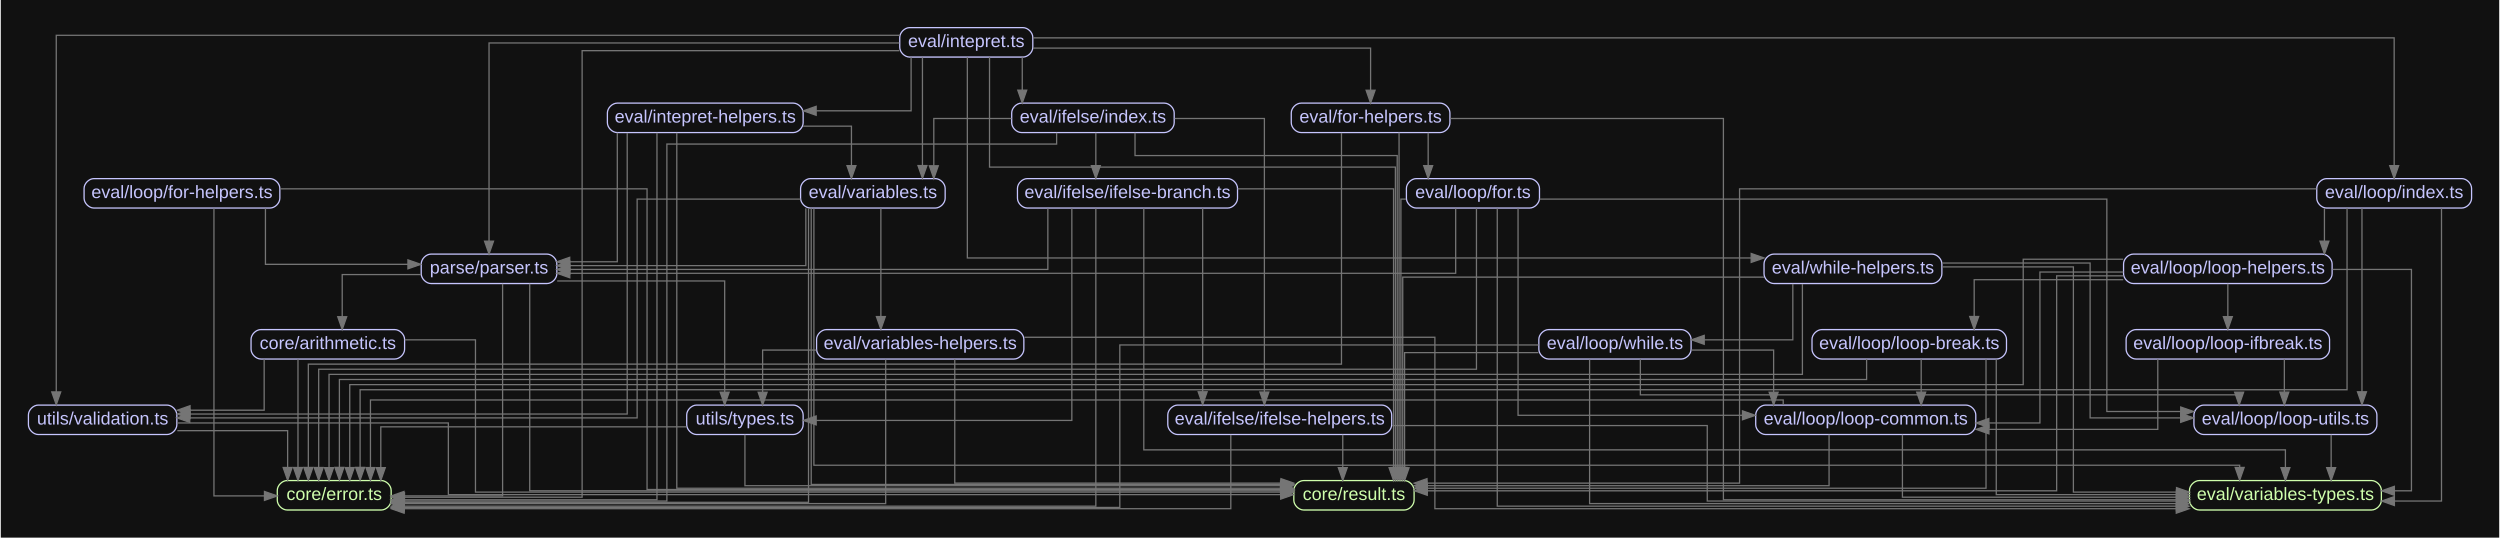
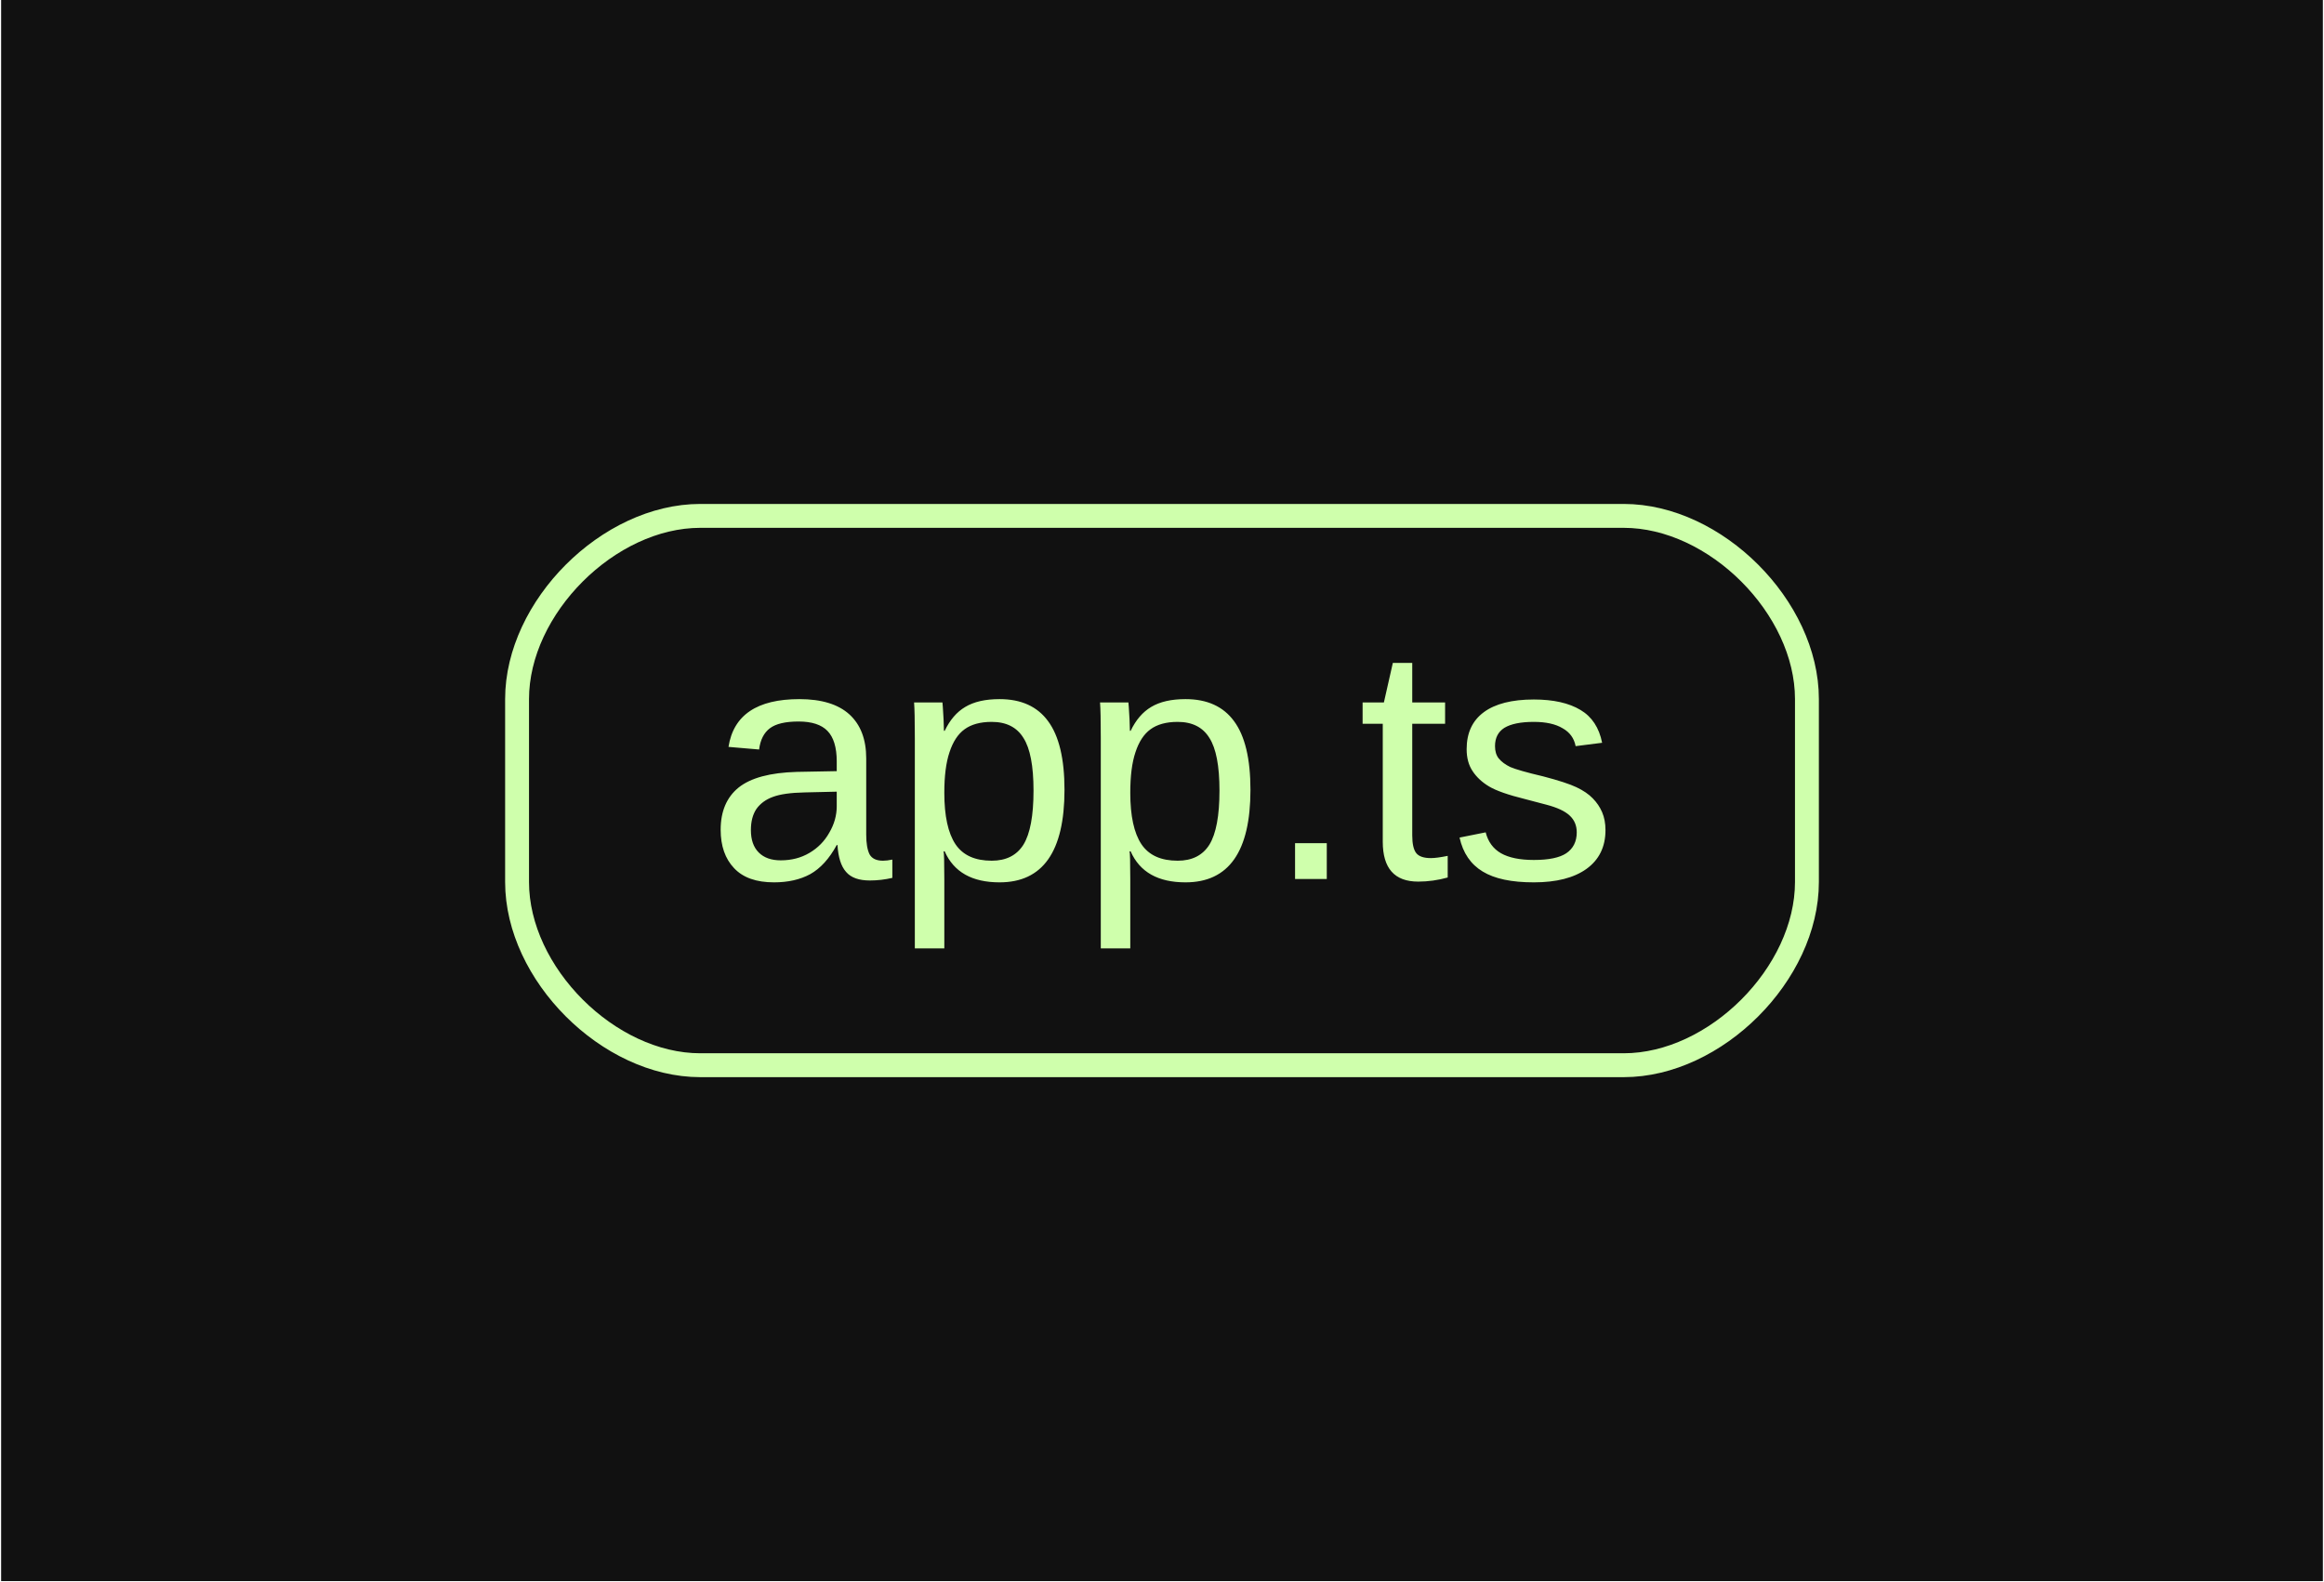
- <svg xmlns="http://www.w3.org/2000/svg" width="1953pt" height="420pt" viewBox="0.00 0.00 1952.70 420.20">
-   <g id="graph0" class="graph" transform="scale(1 1) rotate(0) translate(21.6 398.6)">
-     <polygon fill="#111111" stroke="transparent" points="-21.6,21.6 -21.6,-398.6 1931.1,-398.6 1931.1,21.6 -21.6,21.6" />
+ <svg xmlns="http://www.w3.org/2000/svg" width="97pt" height="66pt" viewBox="0.00 0.00 97.20 66.20">
+   <g id="graph0" class="graph" transform="scale(1 1) rotate(0) translate(21.6 44.6)">
+     <polygon fill="#111111" stroke="transparent" points="-21.6,21.6 -21.6,-44.6 75.6,-44.6 75.6,21.6 -21.6,21.6" />
    <g id="node1" class="node">
-       <path fill="none" stroke="#c6c5fe" d="M286.33,-141C286.33,-141 181.67,-141 181.67,-141 177.83,-141 174,-137.17 174,-133.33 174,-133.33 174,-125.67 174,-125.67 174,-121.83 177.83,-118 181.67,-118 181.67,-118 286.33,-118 286.33,-118 290.17,-118 294,-121.83 294,-125.67 294,-125.67 294,-133.33 294,-133.33 294,-137.17 290.17,-141 286.33,-141" />
-       <text text-anchor="middle" x="234" y="-125.8" font-family="Arial" font-size="14.00" fill="#c6c5fe">core/arithmetic.ts</text>
-     </g>
-     <g id="node2" class="node">
-       <path fill="none" stroke="#cfffac" d="M275.83,-23C275.83,-23 202.17,-23 202.17,-23 198.33,-23 194.5,-19.17 194.5,-15.33 194.5,-15.33 194.5,-7.67 194.5,-7.67 194.5,-3.83 198.33,0 202.17,0 202.17,0 275.83,0 275.83,0 279.67,0 283.5,-3.83 283.5,-7.67 283.5,-7.67 283.5,-15.33 283.5,-15.33 283.5,-19.17 279.67,-23 275.83,-23" />
-       <text text-anchor="middle" x="239" y="-7.8" font-family="Arial" font-size="14.00" fill="#cfffac">core/error.ts</text>
-     </g>
-     <g id="edge1" class="edge">
-       <path fill="none" stroke="#757575" d="M210.68,-117.75C210.68,-117.75 210.68,-33.2 210.68,-33.2" />
-       <polygon fill="#757575" stroke="#757575" points="214.18,-33.2 210.68,-23.2 207.18,-33.2 214.18,-33.2" />
-     </g>
-     <g id="node3" class="node">
-       <path fill="none" stroke="#cfffac" d="M1075.33,-23C1075.33,-23 996.67,-23 996.67,-23 992.83,-23 989,-19.17 989,-15.33 989,-15.33 989,-7.67 989,-7.67 989,-3.83 992.83,0 996.67,0 996.67,0 1075.33,0 1075.33,0 1079.17,0 1083,-3.83 1083,-7.67 1083,-7.67 1083,-15.33 1083,-15.33 1083,-19.17 1079.17,-23 1075.33,-23" />
-       <text text-anchor="middle" x="1036" y="-7.8" font-family="Arial" font-size="14.00" fill="#cfffac">core/result.ts</text>
-     </g>
-     <g id="edge2" class="edge">
-       <path fill="none" stroke="#757575" d="M294.07,-133C322.11,-133 349.4,-133 349.4,-133 349.4,-133 349.4,-14 349.4,-14 349.4,-14 978.81,-14 978.81,-14" />
-       <polygon fill="#757575" stroke="#757575" points="978.81,-17.5 988.81,-14 978.81,-10.5 978.81,-17.5" />
-     </g>
-     <g id="node4" class="node">
-       <path fill="none" stroke="#c6c5fe" d="M108.33,-82C108.33,-82 7.67,-82 7.67,-82 3.83,-82 0,-78.17 0,-74.33 0,-74.33 0,-66.67 0,-66.67 0,-62.83 3.83,-59 7.67,-59 7.67,-59 108.33,-59 108.33,-59 112.17,-59 116,-62.83 116,-66.67 116,-66.67 116,-74.33 116,-74.33 116,-78.17 112.17,-82 108.33,-82" />
-       <text text-anchor="middle" x="58" y="-66.8" font-family="Arial" font-size="14.00" fill="#c6c5fe">utils/validation.ts</text>
-     </g>
-     <g id="edge3" class="edge">
-       <path fill="none" stroke="#757575" d="M184.25,-117.81C184.25,-102.62 184.25,-78 184.25,-78 184.25,-78 126.32,-78 126.32,-78" />
-       <polygon fill="#757575" stroke="#757575" points="126.32,-74.5 116.32,-78 126.32,-81.5 126.32,-74.5" />
-     </g>
-     <g id="edge93" class="edge">
-       <path fill="none" stroke="#757575" d="M116.39,-62C156.52,-62 202.59,-62 202.59,-62 202.59,-62 202.59,-33.21 202.59,-33.21" />
-       <polygon fill="#757575" stroke="#757575" points="206.09,-33.21 202.59,-23.21 199.09,-33.21 206.09,-33.21" />
-     </g>
-     <g id="edge94" class="edge">
-       <path fill="none" stroke="#757575" d="M116.3,-68C195.73,-68 328.2,-68 328.2,-68 328.2,-68 328.2,-12 328.2,-12 328.2,-12 978.74,-12 978.74,-12" />
-       <polygon fill="#757575" stroke="#757575" points="978.74,-15.5 988.74,-12 978.74,-8.5 978.74,-15.5" />
-     </g>
-     <g id="node5" class="node">
-       <path fill="none" stroke="#c6c5fe" d="M1103.33,-318C1103.33,-318 994.67,-318 994.67,-318 990.83,-318 987,-314.17 987,-310.33 987,-310.33 987,-302.67 987,-302.67 987,-298.83 990.83,-295 994.67,-295 994.67,-295 1103.33,-295 1103.33,-295 1107.17,-295 1111,-298.83 1111,-302.67 1111,-302.67 1111,-310.33 1111,-310.33 1111,-314.17 1107.17,-318 1103.33,-318" />
-       <text text-anchor="middle" x="1049" y="-302.8" font-family="Arial" font-size="14.00" fill="#c6c5fe">eval/for-helpers.ts</text>
-     </g>
-     <g id="edge4" class="edge">
-       <path fill="none" stroke="#757575" d="M1026.25,-294.75C1026.25,-252.95 1026.25,-114 1026.25,-114 1026.25,-114 218.77,-114 218.77,-114 218.77,-114 218.77,-33.26 218.77,-33.26" />
-       <polygon fill="#757575" stroke="#757575" points="222.27,-33.26 218.77,-23.26 215.27,-33.26 222.27,-33.26" />
-     </g>
-     <g id="edge5" class="edge">
-       <path fill="none" stroke="#757575" d="M1071.25,-294.94C1071.25,-294.94 1071.25,-33.3 1071.25,-33.3" />
-       <polygon fill="#757575" stroke="#757575" points="1074.75,-33.3 1071.25,-23.3 1067.75,-33.31 1074.75,-33.3" />
-     </g>
-     <g id="node6" class="node">
-       <path fill="none" stroke="#c6c5fe" d="M1173.33,-259C1173.33,-259 1084.67,-259 1084.67,-259 1080.83,-259 1077,-255.17 1077,-251.33 1077,-251.33 1077,-243.67 1077,-243.67 1077,-239.83 1080.83,-236 1084.67,-236 1084.67,-236 1173.33,-236 1173.33,-236 1177.17,-236 1181,-239.83 1181,-243.67 1181,-243.67 1181,-251.33 1181,-251.33 1181,-255.17 1177.17,-259 1173.33,-259" />
-       <text text-anchor="middle" x="1129" y="-243.8" font-family="Arial" font-size="14.00" fill="#c6c5fe">eval/loop/for.ts</text>
-     </g>
-     <g id="edge6" class="edge">
-       <path fill="none" stroke="#757575" d="M1094,-294.84C1094,-294.84 1094,-269.13 1094,-269.13" />
-       <polygon fill="#757575" stroke="#757575" points="1097.5,-269.13 1094,-259.13 1090.5,-269.13 1097.5,-269.13" />
-     </g>
-     <g id="node7" class="node">
-       <path fill="none" stroke="#cfffac" d="M1831.33,-23C1831.33,-23 1696.67,-23 1696.67,-23 1692.83,-23 1689,-19.17 1689,-15.33 1689,-15.33 1689,-7.67 1689,-7.67 1689,-3.83 1692.83,0 1696.67,0 1696.67,0 1831.33,0 1831.33,0 1835.17,0 1839,-3.83 1839,-7.67 1839,-7.67 1839,-15.33 1839,-15.33 1839,-19.17 1835.17,-23 1831.33,-23" />
-       <text text-anchor="middle" x="1764" y="-7.8" font-family="Arial" font-size="14.00" fill="#cfffac">eval/variables-types.ts</text>
-     </g>
-     <g id="edge7" class="edge">
-       <path fill="none" stroke="#757575" d="M1111.23,-306C1192.56,-306 1324.75,-306 1324.75,-306 1324.75,-306 1324.75,-8 1324.75,-8 1324.75,-8 1678.99,-8 1678.99,-8" />
-       <polygon fill="#757575" stroke="#757575" points="1678.99,-11.5 1688.99,-8 1678.99,-4.5 1678.99,-11.5" />
-     </g>
-     <g id="edge40" class="edge">
-       <path fill="none" stroke="#757575" d="M1131.75,-235.78C1131.75,-202.53 1131.75,-110 1131.75,-110 1131.75,-110 226.86,-110 226.86,-110 226.86,-110 226.86,-33.19 226.86,-33.19" />
-       <polygon fill="#757575" stroke="#757575" points="230.36,-33.19 226.86,-23.19 223.36,-33.19 230.36,-33.19" />
-     </g>
-     <g id="edge41" class="edge">
-       <path fill="none" stroke="#757575" d="M1076.74,-243C1074.2,-243 1072.69,-243 1072.69,-243 1072.69,-243 1072.69,-33.3 1072.69,-33.3" />
-       <polygon fill="#757575" stroke="#757575" points="1076.19,-33.3 1072.69,-23.3 1069.19,-33.3 1076.19,-33.3" />
-     </g>
-     <g id="edge44" class="edge">
-       <path fill="none" stroke="#757575" d="M1148,-235.71C1148,-186.87 1148,-3 1148,-3 1148,-3 1678.77,-3 1678.77,-3" />
-       <polygon fill="#757575" stroke="#757575" points="1678.77,-6.5 1688.77,-3 1678.77,0.5 1678.77,-6.5" />
-     </g>
-     <g id="node10" class="node">
-       <path fill="none" stroke="#c6c5fe" d="M405.33,-200C405.33,-200 314.67,-200 314.67,-200 310.83,-200 307,-196.17 307,-192.33 307,-192.33 307,-184.67 307,-184.67 307,-180.83 310.83,-177 314.67,-177 314.67,-177 405.33,-177 405.33,-177 409.17,-177 413,-180.83 413,-184.67 413,-184.67 413,-192.33 413,-192.33 413,-196.17 409.17,-200 405.33,-200" />
-       <text text-anchor="middle" x="360" y="-184.8" font-family="Arial" font-size="14.00" fill="#c6c5fe">parse/parser.ts</text>
-     </g>
-     <g id="edge45" class="edge">
-       <path fill="none" stroke="#757575" d="M1115.5,-235.74C1115.5,-217.64 1115.5,-185 1115.5,-185 1115.5,-185 423.13,-185 423.13,-185" />
-       <polygon fill="#757575" stroke="#757575" points="423.13,-181.5 413.13,-185 423.13,-188.5 423.13,-181.5" />
-     </g>
-     <g id="node19" class="node">
-       <path fill="none" stroke="#c6c5fe" d="M1514.33,-82C1514.33,-82 1357.67,-82 1357.67,-82 1353.83,-82 1350,-78.17 1350,-74.33 1350,-74.33 1350,-66.67 1350,-66.67 1350,-62.83 1353.83,-59 1357.67,-59 1357.67,-59 1514.33,-59 1514.33,-59 1518.17,-59 1522,-62.83 1522,-66.67 1522,-66.67 1522,-74.33 1522,-74.33 1522,-78.17 1518.17,-82 1514.33,-82" />
-       <text text-anchor="middle" x="1436" y="-66.8" font-family="Arial" font-size="14.00" fill="#c6c5fe">eval/loop/loop-common.ts</text>
-     </g>
-     <g id="edge42" class="edge">
-       <path fill="none" stroke="#757575" d="M1164.25,-235.85C1164.25,-196.95 1164.25,-74 1164.25,-74 1164.25,-74 1339.64,-74 1339.64,-74" />
-       <polygon fill="#757575" stroke="#757575" points="1339.64,-77.5 1349.64,-74 1339.64,-70.5 1339.64,-77.5" />
-     </g>
-     <g id="node20" class="node">
-       <path fill="none" stroke="#c6c5fe" d="M1827.83,-82C1827.83,-82 1700.17,-82 1700.17,-82 1696.33,-82 1692.5,-78.17 1692.5,-74.33 1692.5,-74.33 1692.5,-66.67 1692.5,-66.67 1692.5,-62.83 1696.33,-59 1700.17,-59 1700.17,-59 1827.83,-59 1827.83,-59 1831.67,-59 1835.5,-62.83 1835.5,-66.67 1835.5,-66.67 1835.5,-74.33 1835.5,-74.33 1835.5,-78.17 1831.67,-82 1827.83,-82" />
-       <text text-anchor="middle" x="1764" y="-66.8" font-family="Arial" font-size="14.00" fill="#c6c5fe">eval/loop/loop-utils.ts</text>
-     </g>
-     <g id="edge43" class="edge">
-       <path fill="none" stroke="#757575" d="M1181.08,-243C1308.28,-243 1624.43,-243 1624.43,-243 1624.43,-243 1624.43,-77 1624.43,-77 1624.43,-77 1682.17,-77 1682.17,-77" />
-       <polygon fill="#757575" stroke="#757575" points="1682.17,-80.5 1692.17,-77 1682.17,-73.5 1682.17,-80.5" />
-     </g>
-     <g id="node8" class="node">
-       <path fill="none" stroke="#c6c5fe" d="M937.33,-259C937.33,-259 780.67,-259 780.67,-259 776.83,-259 773,-255.17 773,-251.33 773,-251.33 773,-243.67 773,-243.67 773,-239.83 776.83,-236 780.67,-236 780.67,-236 937.33,-236 937.33,-236 941.17,-236 945,-239.83 945,-243.67 945,-243.67 945,-251.33 945,-251.33 945,-255.17 941.17,-259 937.33,-259" />
-       <text text-anchor="middle" x="859" y="-243.8" font-family="Arial" font-size="14.00" fill="#c6c5fe">eval/ifelse/ifelse-branch.ts</text>
-     </g>
-     <g id="edge8" class="edge">
-       <path fill="none" stroke="#757575" d="M834.25,-235.71C834.25,-186.87 834.25,-3 834.25,-3 834.25,-3 293.74,-3 293.74,-3" />
-       <polygon fill="#757575" stroke="#757575" points="293.74,0.5 283.74,-3 293.74,-6.5 293.74,0.5" />
-     </g>
-     <g id="edge9" class="edge">
-       <path fill="none" stroke="#757575" d="M945.08,-251C1002.28,-251 1066.94,-251 1066.94,-251 1066.94,-251 1066.94,-33.05 1066.94,-33.05" />
-       <polygon fill="#757575" stroke="#757575" points="1070.44,-33.05 1066.94,-23.05 1063.44,-33.05 1070.44,-33.05" />
-     </g>
-     <g id="edge11" class="edge">
-       <path fill="none" stroke="#757575" d="M871.75,-235.85C871.75,-193.06 871.75,-47 871.75,-47 871.75,-47 1764,-47 1764,-47 1764,-47 1764,-33.12 1764,-33.12" />
-       <polygon fill="#757575" stroke="#757575" points="1767.5,-33.12 1764,-23.12 1760.5,-33.12 1767.5,-33.12" />
-     </g>
-     <g id="node9" class="node">
-       <path fill="none" stroke="#c6c5fe" d="M1057.83,-82C1057.83,-82 898.17,-82 898.17,-82 894.33,-82 890.5,-78.17 890.5,-74.33 890.5,-74.33 890.5,-66.67 890.5,-66.67 890.5,-62.83 894.33,-59 898.17,-59 898.17,-59 1057.83,-59 1057.83,-59 1061.67,-59 1065.5,-62.83 1065.5,-66.67 1065.5,-66.67 1065.5,-74.33 1065.5,-74.33 1065.5,-78.17 1061.67,-82 1057.83,-82" />
-       <text text-anchor="middle" x="978" y="-66.8" font-family="Arial" font-size="14.00" fill="#c6c5fe">eval/ifelse/ifelse-helpers.ts</text>
-     </g>
-     <g id="edge10" class="edge">
-       <path fill="none" stroke="#757575" d="M917.75,-235.89C917.75,-235.89 917.75,-92.39 917.75,-92.39" />
-       <polygon fill="#757575" stroke="#757575" points="921.25,-92.39 917.75,-82.39 914.25,-92.39 921.25,-92.39" />
-     </g>
-     <g id="edge12" class="edge">
-       <path fill="none" stroke="#757575" d="M796.75,-235.74C796.75,-218.4 796.75,-188 796.75,-188 796.75,-188 423.12,-188 423.12,-188" />
-       <polygon fill="#757575" stroke="#757575" points="423.12,-184.5 413.12,-188 423.12,-191.5 423.12,-184.5" />
-     </g>
-     <g id="node11" class="node">
-       <path fill="none" stroke="#c6c5fe" d="M597.83,-82C597.83,-82 522.17,-82 522.17,-82 518.33,-82 514.5,-78.17 514.5,-74.33 514.5,-74.33 514.5,-66.67 514.5,-66.67 514.5,-62.83 518.33,-59 522.17,-59 522.17,-59 597.83,-59 597.83,-59 601.67,-59 605.5,-62.83 605.5,-66.67 605.5,-66.67 605.5,-74.33 605.5,-74.33 605.5,-78.17 601.67,-82 597.83,-82" />
-       <text text-anchor="middle" x="560" y="-66.8" font-family="Arial" font-size="14.00" fill="#c6c5fe">utils/types.ts</text>
-     </g>
-     <g id="edge13" class="edge">
-       <path fill="none" stroke="#757575" d="M815.5,-235.85C815.5,-196.36 815.5,-70 815.5,-70 815.5,-70 615.68,-70 615.68,-70" />
-       <polygon fill="#757575" stroke="#757575" points="615.68,-66.5 605.68,-70 615.68,-73.5 615.68,-66.5" />
-     </g>
-     <g id="edge14" class="edge">
-       <path fill="none" stroke="#757575" d="M939.75,-58.71C939.75,-38.88 939.75,-1 939.75,-1 939.75,-1 293.63,-1 293.63,-1" />
-       <polygon fill="#757575" stroke="#757575" points="293.63,2.5 283.63,-1 293.63,-4.5 293.63,2.5" />
-     </g>
-     <g id="edge15" class="edge">
-       <path fill="none" stroke="#757575" d="M1027.25,-58.84C1027.25,-58.84 1027.25,-33.13 1027.25,-33.13" />
-       <polygon fill="#757575" stroke="#757575" points="1030.75,-33.13 1027.25,-23.13 1023.75,-33.13 1030.75,-33.13" />
-     </g>
-     <g id="edge16" class="edge">
-       <path fill="none" stroke="#757575" d="M1065.79,-66C1164.78,-66 1312.12,-66 1312.12,-66 1312.12,-66 1312.12,-7 1312.12,-7 1312.12,-7 1678.87,-7 1678.87,-7" />
-       <polygon fill="#757575" stroke="#757575" points="1678.87,-10.5 1688.87,-7 1678.87,-3.5 1678.87,-10.5" />
-     </g>
-     <g id="edge87" class="edge">
-       <path fill="none" stroke="#757575" d="M306.99,-184C276.93,-184 245.25,-184 245.25,-184 245.25,-184 245.25,-151.06 245.25,-151.06" />
-       <polygon fill="#757575" stroke="#757575" points="248.75,-151.06 245.25,-141.06 241.75,-151.06 248.75,-151.06" />
-     </g>
-     <g id="edge88" class="edge">
-       <path fill="none" stroke="#757575" d="M370.6,-176.85C370.6,-137.36 370.6,-11 370.6,-11 370.6,-11 293.55,-11 293.55,-11" />
-       <polygon fill="#757575" stroke="#757575" points="293.55,-7.5 283.55,-11 293.55,-14.5 293.55,-7.5" />
-     </g>
-     <g id="edge89" class="edge">
-       <path fill="none" stroke="#757575" d="M391.8,-176.85C391.8,-137.95 391.8,-15 391.8,-15 391.8,-15 978.89,-15 978.89,-15" />
-       <polygon fill="#757575" stroke="#757575" points="978.89,-18.5 988.89,-15 978.89,-11.5 978.89,-18.5" />
-     </g>
-     <g id="edge90" class="edge">
-       <path fill="none" stroke="#757575" d="M413.27,-179C467.66,-179 544.17,-179 544.17,-179 544.17,-179 544.17,-92.11 544.17,-92.11" />
-       <polygon fill="#757575" stroke="#757575" points="547.67,-92.11 544.17,-82.11 540.67,-92.11 547.67,-92.11" />
-     </g>
-     <g id="edge91" class="edge">
-       <path fill="none" stroke="#757575" d="M514.28,-65C433.83,-65 275.41,-65 275.41,-65 275.41,-65 275.41,-33.11 275.41,-33.11" />
-       <polygon fill="#757575" stroke="#757575" points="278.91,-33.11 275.41,-23.11 271.91,-33.11 278.91,-33.11" />
-     </g>
-     <g id="edge92" class="edge">
-       <path fill="none" stroke="#757575" d="M560,-58.81C560,-43.62 560,-19 560,-19 560,-19 978.62,-19 978.62,-19" />
-       <polygon fill="#757575" stroke="#757575" points="978.62,-22.5 988.62,-19 978.62,-15.5 978.62,-22.5" />
-     </g>
-     <g id="node12" class="node">
-       <path fill="none" stroke="#c6c5fe" d="M887.83,-318C887.83,-318 776.17,-318 776.17,-318 772.33,-318 768.5,-314.17 768.5,-310.33 768.5,-310.33 768.5,-302.67 768.5,-302.67 768.5,-298.83 772.33,-295 776.17,-295 776.17,-295 887.83,-295 887.83,-295 891.67,-295 895.5,-298.83 895.5,-302.67 895.5,-302.67 895.5,-310.33 895.5,-310.33 895.5,-314.17 891.67,-318 887.83,-318" />
-       <text text-anchor="middle" x="832" y="-302.8" font-family="Arial" font-size="14.00" fill="#c6c5fe">eval/ifelse/index.ts</text>
-     </g>
-     <g id="edge17" class="edge">
-       <path fill="none" stroke="#757575" d="M803.62,-294.81C803.62,-290.21 803.62,-286 803.62,-286 803.62,-286 499,-286 499,-286 499,-286 499,-7 499,-7 499,-7 293.7,-7 293.7,-7" />
-       <polygon fill="#757575" stroke="#757575" points="293.7,-3.5 283.7,-7 293.7,-10.5 293.7,-3.5" />
-     </g>
-     <g id="edge18" class="edge">
-       <path fill="none" stroke="#757575" d="M864.88,-294.84C864.88,-286.6 864.88,-277 864.88,-277 864.88,-277 1069.81,-277 1069.81,-277 1069.81,-277 1069.81,-33.25 1069.81,-33.25" />
-       <polygon fill="#757575" stroke="#757575" points="1073.31,-33.25 1069.81,-23.25 1066.31,-33.25 1073.31,-33.25" />
-     </g>
-     <g id="edge19" class="edge">
-       <path fill="none" stroke="#757575" d="M834.25,-294.84C834.25,-294.84 834.25,-269.13 834.25,-269.13" />
-       <polygon fill="#757575" stroke="#757575" points="837.75,-269.13 834.25,-259.13 830.75,-269.13 837.75,-269.13" />
-     </g>
-     <g id="edge20" class="edge">
-       <path fill="none" stroke="#757575" d="M895.86,-306C930.37,-306 966,-306 966,-306 966,-306 966,-92.18 966,-92.18" />
-       <polygon fill="#757575" stroke="#757575" points="969.5,-92.18 966,-82.18 962.5,-92.18 969.5,-92.18" />
-     </g>
-     <g id="node13" class="node">
-       <path fill="none" stroke="#c6c5fe" d="M708.83,-259C708.83,-259 611.17,-259 611.17,-259 607.33,-259 603.5,-255.17 603.5,-251.33 603.5,-251.33 603.5,-243.67 603.5,-243.67 603.5,-239.83 607.33,-236 611.17,-236 611.17,-236 708.83,-236 708.83,-236 712.67,-236 716.5,-239.83 716.5,-243.67 716.5,-243.67 716.5,-251.33 716.5,-251.33 716.5,-255.17 712.67,-259 708.83,-259" />
-       <text text-anchor="middle" x="660" y="-243.8" font-family="Arial" font-size="14.00" fill="#c6c5fe">eval/variables.ts</text>
-     </g>
-     <g id="edge21" class="edge">
-       <path fill="none" stroke="#757575" d="M768.36,-306C737.75,-306 707.62,-306 707.62,-306 707.62,-306 707.62,-269.06 707.62,-269.06" />
-       <polygon fill="#757575" stroke="#757575" points="711.13,-269.06 707.62,-259.06 704.13,-269.06 711.13,-269.06" />
-     </g>
-     <g id="edge76" class="edge">
-       <path fill="none" stroke="#757575" d="M609.7,-235.85C609.7,-187.61 609.7,-6 609.7,-6 609.7,-6 293.72,-6 293.72,-6" />
-       <polygon fill="#757575" stroke="#757575" points="293.72,-2.5 283.72,-6 293.72,-9.5 293.72,-2.5" />
-     </g>
-     <g id="edge77" class="edge">
-       <path fill="none" stroke="#757575" d="M611.8,-235.91C611.8,-189.55 611.8,-20 611.8,-20 611.8,-20 978.98,-20 978.98,-20" />
-       <polygon fill="#757575" stroke="#757575" points="978.98,-23.5 988.98,-20 978.98,-16.5 978.98,-23.5" />
-     </g>
-     <g id="edge81" class="edge">
-       <path fill="none" stroke="#757575" d="M603.47,-243C549.31,-243 475.75,-243 475.75,-243 475.75,-243 475.75,-72 475.75,-72 475.75,-72 126.09,-72 126.09,-72" />
-       <polygon fill="#757575" stroke="#757575" points="126.09,-68.5 116.09,-72 126.09,-75.5 126.09,-68.5" />
-     </g>
-     <g id="edge79" class="edge">
-       <path fill="none" stroke="#757575" d="M613.9,-235.77C613.9,-191.22 613.9,-35 613.9,-35 613.9,-35 1728.25,-35 1728.25,-35 1728.25,-35 1728.25,-33.25 1728.25,-33.25" />
-       <polygon fill="#757575" stroke="#757575" points="1731.75,-33.25 1728.25,-23.25 1724.75,-33.25 1731.75,-33.25" />
-     </g>
-     <g id="edge80" class="edge">
-       <path fill="none" stroke="#757575" d="M607.6,-235.79C607.6,-219.24 607.6,-191 607.6,-191 607.6,-191 423.12,-191 423.12,-191" />
-       <polygon fill="#757575" stroke="#757575" points="423.12,-187.5 413.12,-191 423.12,-194.5 423.12,-187.5" />
-     </g>
-     <g id="node25" class="node">
-       <path fill="none" stroke="#c6c5fe" d="M770.33,-141C770.33,-141 623.67,-141 623.67,-141 619.83,-141 616,-137.17 616,-133.33 616,-133.33 616,-125.67 616,-125.67 616,-121.83 619.83,-118 623.67,-118 623.67,-118 770.33,-118 770.33,-118 774.17,-118 778,-121.83 778,-125.67 778,-125.67 778,-133.33 778,-133.33 778,-137.17 774.17,-141 770.33,-141" />
-       <text text-anchor="middle" x="697" y="-125.8" font-family="Arial" font-size="14.00" fill="#c6c5fe">eval/variables-helpers.ts</text>
-     </g>
-     <g id="edge78" class="edge">
-       <path fill="none" stroke="#757575" d="M666.25,-235.75C666.25,-235.75 666.25,-151.2 666.25,-151.2" />
-       <polygon fill="#757575" stroke="#757575" points="669.75,-151.2 666.25,-141.2 662.75,-151.2 669.75,-151.2" />
-     </g>
-     <g id="node14" class="node">
-       <path fill="none" stroke="#c6c5fe" d="M597.83,-318C597.83,-318 460.17,-318 460.17,-318 456.33,-318 452.5,-314.17 452.5,-310.33 452.5,-310.33 452.5,-302.67 452.5,-302.67 452.5,-298.83 456.33,-295 460.17,-295 460.17,-295 597.83,-295 597.83,-295 601.67,-295 605.5,-298.83 605.5,-302.67 605.5,-302.67 605.5,-310.33 605.5,-310.33 605.5,-314.17 601.67,-318 597.83,-318" />
-       <text text-anchor="middle" x="529" y="-302.8" font-family="Arial" font-size="14.00" fill="#c6c5fe">eval/intepret-helpers.ts</text>
-     </g>
-     <g id="edge22" class="edge">
-       <path fill="none" stroke="#757575" d="M491.25,-294.8C491.25,-239.61 491.25,-8 491.25,-8 491.25,-8 293.52,-8 293.52,-8" />
-       <polygon fill="#757575" stroke="#757575" points="293.52,-4.5 283.52,-8 293.52,-11.5 293.52,-4.5" />
-     </g>
-     <g id="edge23" class="edge">
-       <path fill="none" stroke="#757575" d="M506.75,-294.79C506.75,-240.63 506.75,-17 506.75,-17 506.75,-17 978.57,-17 978.57,-17" />
-       <polygon fill="#757575" stroke="#757575" points="978.57,-20.5 988.57,-17 978.57,-13.5 978.57,-20.5" />
-     </g>
-     <g id="edge26" class="edge">
-       <path fill="none" stroke="#757575" d="M468,-294.7C468,-247.53 468,-75 468,-75 468,-75 126.31,-75 126.31,-75" />
-       <polygon fill="#757575" stroke="#757575" points="126.31,-71.5 116.31,-75 126.31,-78.5 126.31,-71.5" />
-     </g>
-     <g id="edge25" class="edge">
-       <path fill="none" stroke="#757575" d="M460.25,-294.88C460.25,-266.14 460.25,-194 460.25,-194 460.25,-194 423.06,-194 423.06,-194" />
-       <polygon fill="#757575" stroke="#757575" points="423.06,-190.5 413.06,-194 423.06,-197.5 423.06,-190.5" />
-     </g>
-     <g id="edge24" class="edge">
-       <path fill="none" stroke="#757575" d="M605.52,-300C626.34,-300 643.25,-300 643.25,-300 643.25,-300 643.25,-269.15 643.25,-269.15" />
-       <polygon fill="#757575" stroke="#757575" points="646.75,-269.15 643.25,-259.15 639.75,-269.15 646.75,-269.15" />
-     </g>
-     <g id="node15" class="node">
-       <path fill="none" stroke="#c6c5fe" d="M777.33,-377C777.33,-377 688.67,-377 688.67,-377 684.83,-377 681,-373.17 681,-369.33 681,-369.33 681,-361.67 681,-361.67 681,-357.83 684.83,-354 688.67,-354 688.67,-354 777.33,-354 777.33,-354 781.17,-354 785,-357.83 785,-361.67 785,-361.67 785,-369.33 785,-369.33 785,-373.17 781.17,-377 777.33,-377" />
-       <text text-anchor="middle" x="733" y="-361.8" font-family="Arial" font-size="14.00" fill="#c6c5fe">eval/intepret.ts</text>
-     </g>
-     <g id="edge27" class="edge">
-       <path fill="none" stroke="#757575" d="M680.7,-359C594.68,-359 432.75,-359 432.75,-359 432.75,-359 432.75,-10 432.75,-10 432.75,-10 293.94,-10 293.94,-10" />
-       <polygon fill="#757575" stroke="#757575" points="293.94,-6.5 283.94,-10 293.94,-13.5 293.94,-6.5" />
-     </g>
-     <g id="edge28" class="edge">
-       <path fill="none" stroke="#757575" d="M751.17,-353.93C751.17,-328.11 751.17,-268 751.17,-268 751.17,-268 1068.38,-268 1068.38,-268 1068.38,-268 1068.38,-33.19 1068.38,-33.19" />
-       <polygon fill="#757575" stroke="#757575" points="1071.88,-33.19 1068.38,-23.19 1064.88,-33.19 1071.88,-33.19" />
-     </g>
-     <g id="edge36" class="edge">
-       <path fill="none" stroke="#757575" d="M680.99,-371C517.03,-371 21.75,-371 21.75,-371 21.75,-371 21.75,-92.28 21.75,-92.28" />
-       <polygon fill="#757575" stroke="#757575" points="25.25,-92.28 21.75,-82.28 18.25,-92.28 25.25,-92.28" />
-     </g>
-     <g id="edge29" class="edge">
-       <path fill="none" stroke="#757575" d="M785.18,-361C874.93,-361 1049,-361 1049,-361 1049,-361 1049,-328.06 1049,-328.06" />
-       <polygon fill="#757575" stroke="#757575" points="1052.5,-328.06 1049,-318.06 1045.5,-328.06 1052.5,-328.06" />
-     </g>
-     <g id="edge35" class="edge">
-       <path fill="none" stroke="#757575" d="M680.74,-365C578.09,-365 360,-365 360,-365 360,-365 360,-210.08 360,-210.08" />
-       <polygon fill="#757575" stroke="#757575" points="363.5,-210.08 360,-200.08 356.5,-210.08 363.5,-210.08" />
-     </g>
-     <g id="edge30" class="edge">
-       <path fill="none" stroke="#757575" d="M776.75,-353.84C776.75,-353.84 776.75,-328.13 776.75,-328.13" />
-       <polygon fill="#757575" stroke="#757575" points="780.25,-328.13 776.75,-318.13 773.25,-328.13 780.25,-328.13" />
-     </g>
-     <g id="edge33" class="edge">
-       <path fill="none" stroke="#757575" d="M698.75,-353.75C698.75,-353.75 698.75,-269.2 698.75,-269.2" />
-       <polygon fill="#757575" stroke="#757575" points="702.25,-269.2 698.75,-259.2 695.25,-269.2 702.25,-269.2" />
-     </g>
-     <g id="edge31" class="edge">
-       <path fill="none" stroke="#757575" d="M689.88,-353.89C689.88,-338.16 689.88,-312 689.88,-312 689.88,-312 615.67,-312 615.67,-312" />
-       <polygon fill="#757575" stroke="#757575" points="615.67,-308.5 605.67,-312 615.67,-315.5 615.67,-308.5" />
-     </g>
-     <g id="node16" class="node">
-       <path fill="none" stroke="#c6c5fe" d="M1901.83,-259C1901.83,-259 1796.17,-259 1796.17,-259 1792.33,-259 1788.5,-255.17 1788.5,-251.33 1788.5,-251.33 1788.5,-243.67 1788.5,-243.67 1788.5,-239.83 1792.33,-236 1796.17,-236 1796.17,-236 1901.83,-236 1901.83,-236 1905.67,-236 1909.5,-239.83 1909.5,-243.67 1909.5,-243.67 1909.5,-251.33 1909.5,-251.33 1909.5,-255.17 1905.67,-259 1901.83,-259" />
-       <text text-anchor="middle" x="1849" y="-243.8" font-family="Arial" font-size="14.00" fill="#c6c5fe">eval/loop/index.ts</text>
-     </g>
-     <g id="edge32" class="edge">
-       <path fill="none" stroke="#757575" d="M785.33,-369C1005.97,-369 1849,-369 1849,-369 1849,-369 1849,-269.15 1849,-269.15" />
-       <polygon fill="#757575" stroke="#757575" points="1852.5,-269.15 1849,-259.15 1845.5,-269.15 1852.5,-269.15" />
-     </g>
-     <g id="node17" class="node">
-       <path fill="none" stroke="#c6c5fe" d="M1487.83,-200C1487.83,-200 1364.17,-200 1364.17,-200 1360.33,-200 1356.5,-196.17 1356.5,-192.33 1356.5,-192.33 1356.5,-184.67 1356.5,-184.67 1356.5,-180.83 1360.33,-177 1364.17,-177 1364.17,-177 1487.83,-177 1487.83,-177 1491.67,-177 1495.5,-180.83 1495.5,-184.67 1495.5,-184.67 1495.5,-192.33 1495.5,-192.33 1495.5,-196.17 1491.67,-200 1487.83,-200" />
-       <text text-anchor="middle" x="1426" y="-184.8" font-family="Arial" font-size="14.00" fill="#c6c5fe">eval/while-helpers.ts</text>
-     </g>
-     <g id="edge34" class="edge">
-       <path fill="none" stroke="#757575" d="M733.83,-353.92C733.83,-315.85 733.83,-197 733.83,-197 733.83,-197 1346.46,-197 1346.46,-197" />
-       <polygon fill="#757575" stroke="#757575" points="1346.46,-200.5 1356.46,-197 1346.46,-193.5 1346.46,-200.5" />
-     </g>
-     <g id="edge46" class="edge">
-       <path fill="none" stroke="#757575" d="M1812.17,-235.96C1812.17,-200.26 1812.17,-94 1812.17,-94 1812.17,-94 259.23,-94 259.23,-94 259.23,-94 259.23,-33.32 259.23,-33.32" />
-       <polygon fill="#757575" stroke="#757575" points="262.73,-33.32 259.23,-23.32 255.73,-33.32 262.73,-33.32" />
-     </g>
-     <g id="edge47" class="edge">
-       <path fill="none" stroke="#757575" d="M1788.3,-251C1652.78,-251 1337.38,-251 1337.38,-251 1337.38,-251 1337.38,-21 1337.38,-21 1337.38,-21 1093.09,-21 1093.09,-21" />
-       <polygon fill="#757575" stroke="#757575" points="1093.09,-17.5 1083.09,-21 1093.09,-24.5 1093.09,-17.5" />
-     </g>
-     <g id="edge50" class="edge">
-       <path fill="none" stroke="#757575" d="M1886,-235.9C1886,-187.86 1886,-7 1886,-7 1886,-7 1849.18,-7 1849.18,-7" />
-       <polygon fill="#757575" stroke="#757575" points="1849.18,-3.5 1839.18,-7 1849.18,-10.5 1849.18,-3.5" />
-     </g>
-     <g id="edge49" class="edge">
-       <path fill="none" stroke="#757575" d="M1823.83,-235.89C1823.83,-235.89 1823.83,-92.39 1823.83,-92.39" />
-       <polygon fill="#757575" stroke="#757575" points="1827.33,-92.39 1823.83,-82.39 1820.33,-92.39 1827.33,-92.39" />
-     </g>
-     <g id="node21" class="node">
-       <path fill="none" stroke="#c6c5fe" d="M1792.83,-200C1792.83,-200 1645.17,-200 1645.17,-200 1641.33,-200 1637.5,-196.17 1637.5,-192.33 1637.5,-192.33 1637.5,-184.67 1637.5,-184.67 1637.5,-180.83 1641.33,-177 1645.17,-177 1645.17,-177 1792.83,-177 1792.83,-177 1796.67,-177 1800.5,-180.83 1800.5,-184.67 1800.5,-184.67 1800.5,-192.33 1800.5,-192.33 1800.5,-196.17 1796.67,-200 1792.83,-200" />
-       <text text-anchor="middle" x="1719" y="-184.8" font-family="Arial" font-size="14.00" fill="#c6c5fe">eval/loop/loop-helpers.ts</text>
-     </g>
-     <g id="edge48" class="edge">
-       <path fill="none" stroke="#757575" d="M1794.5,-235.84C1794.5,-235.84 1794.5,-210.13 1794.5,-210.13" />
-       <polygon fill="#757575" stroke="#757575" points="1798,-210.13 1794.5,-200.13 1791,-210.13 1798,-210.13" />
-     </g>
-     <g id="edge82" class="edge">
-       <path fill="none" stroke="#757575" d="M1386.5,-176.68C1386.5,-153.87 1386.5,-106 1386.5,-106 1386.5,-106 234.95,-106 234.95,-106 234.95,-106 234.95,-33.09 234.95,-33.09" />
-       <polygon fill="#757575" stroke="#757575" points="238.45,-33.09 234.95,-23.09 231.45,-33.09 238.45,-33.09" />
-     </g>
-     <g id="edge83" class="edge">
-       <path fill="none" stroke="#757575" d="M1356.48,-182C1253.93,-182 1074.12,-182 1074.12,-182 1074.12,-182 1074.12,-33.22 1074.12,-33.22" />
-       <polygon fill="#757575" stroke="#757575" points="1077.63,-33.22 1074.12,-23.22 1070.63,-33.22 1077.63,-33.22" />
-     </g>
-     <g id="edge86" class="edge">
-       <path fill="none" stroke="#757575" d="M1495.58,-190C1543.39,-190 1598.29,-190 1598.29,-190 1598.29,-190 1598.29,-14 1598.29,-14 1598.29,-14 1678.9,-14 1678.9,-14" />
-       <polygon fill="#757575" stroke="#757575" points="1678.9,-17.5 1688.9,-14 1678.9,-10.5 1678.9,-17.5" />
-     </g>
-     <g id="edge84" class="edge">
-       <path fill="none" stroke="#757575" d="M1495.55,-193C1548.14,-193 1611.36,-193 1611.36,-193 1611.36,-193 1611.36,-72 1611.36,-72 1611.36,-72 1682.15,-72 1682.15,-72" />
-       <polygon fill="#757575" stroke="#757575" points="1682.15,-75.5 1692.15,-72 1682.15,-68.5 1682.15,-75.5" />
-     </g>
-     <g id="node24" class="node">
-       <path fill="none" stroke="#c6c5fe" d="M1291.83,-141C1291.83,-141 1188.17,-141 1188.17,-141 1184.33,-141 1180.5,-137.17 1180.5,-133.33 1180.5,-133.33 1180.5,-125.67 1180.5,-125.67 1180.5,-121.83 1184.33,-118 1188.17,-118 1188.17,-118 1291.83,-118 1291.83,-118 1295.67,-118 1299.5,-121.83 1299.5,-125.67 1299.5,-125.67 1299.5,-133.33 1299.5,-133.33 1299.5,-137.17 1295.67,-141 1291.83,-141" />
-       <text text-anchor="middle" x="1240" y="-125.8" font-family="Arial" font-size="14.00" fill="#c6c5fe">eval/loop/while.ts</text>
-     </g>
-     <g id="edge85" class="edge">
-       <path fill="none" stroke="#757575" d="M1379,-176.73C1379,-160.44 1379,-133 1379,-133 1379,-133 1309.76,-133 1309.76,-133" />
-       <polygon fill="#757575" stroke="#757575" points="1309.76,-129.5 1299.76,-133 1309.76,-136.5 1309.76,-129.5" />
-     </g>
-     <g id="node18" class="node">
-       <path fill="none" stroke="#c6c5fe" d="M188.83,-259C188.83,-259 51.17,-259 51.17,-259 47.33,-259 43.5,-255.17 43.5,-251.33 43.5,-251.33 43.5,-243.67 43.5,-243.67 43.5,-239.83 47.33,-236 51.17,-236 51.17,-236 188.83,-236 188.83,-236 192.67,-236 196.5,-239.83 196.5,-243.67 196.5,-243.67 196.5,-251.33 196.5,-251.33 196.5,-255.17 192.67,-259 188.83,-259" />
-       <text text-anchor="middle" x="120" y="-243.8" font-family="Arial" font-size="14.00" fill="#c6c5fe">eval/loop/for-helpers.ts</text>
-     </g>
-     <g id="edge37" class="edge">
-       <path fill="none" stroke="#757575" d="M145,-235.77C145,-188.05 145,-11 145,-11 145,-11 184.48,-11 184.48,-11" />
-       <polygon fill="#757575" stroke="#757575" points="184.48,-14.5 194.48,-11 184.48,-7.5 184.48,-14.5" />
-     </g>
-     <g id="edge38" class="edge">
-       <path fill="none" stroke="#757575" d="M196.64,-251C303.29,-251 483.5,-251 483.5,-251 483.5,-251 483.5,-16 483.5,-16 483.5,-16 978.89,-16 978.89,-16" />
-       <polygon fill="#757575" stroke="#757575" points="978.89,-19.5 988.89,-16 978.89,-12.5 978.89,-19.5" />
-     </g>
-     <g id="edge39" class="edge">
-       <path fill="none" stroke="#757575" d="M185.25,-235.73C185.25,-219.44 185.25,-192 185.25,-192 185.25,-192 296.62,-192 296.62,-192" />
-       <polygon fill="#757575" stroke="#757575" points="296.62,-195.5 306.62,-192 296.62,-188.5 296.62,-195.5" />
-     </g>
-     <g id="edge55" class="edge">
-       <path fill="none" stroke="#757575" d="M1371.5,-82.09C1371.5,-84.33 1371.5,-86 1371.5,-86 1371.5,-86 267.32,-86 267.32,-86 267.32,-86 267.32,-33.14 267.32,-33.14" />
-       <polygon fill="#757575" stroke="#757575" points="270.82,-33.14 267.32,-23.14 263.82,-33.14 270.82,-33.14" />
-     </g>
-     <g id="edge56" class="edge">
-       <path fill="none" stroke="#757575" d="M1407.33,-58.81C1407.33,-43.62 1407.33,-19 1407.33,-19 1407.33,-19 1093.03,-19 1093.03,-19" />
-       <polygon fill="#757575" stroke="#757575" points="1093.03,-15.5 1083.03,-19 1093.03,-22.5 1093.03,-15.5" />
-     </g>
-     <g id="edge57" class="edge">
-       <path fill="none" stroke="#757575" d="M1464.67,-58.83C1464.67,-41.25 1464.67,-10 1464.67,-10 1464.67,-10 1678.85,-10 1678.85,-10" />
-       <polygon fill="#757575" stroke="#757575" points="1678.85,-13.5 1688.85,-10 1678.85,-6.5 1678.85,-13.5" />
-     </g>
-     <g id="edge66" class="edge">
-       <path fill="none" stroke="#757575" d="M1799.75,-58.84C1799.75,-58.84 1799.75,-33.13 1799.75,-33.13" />
-       <polygon fill="#757575" stroke="#757575" points="1803.25,-33.13 1799.75,-23.13 1796.25,-33.13 1803.25,-33.13" />
-     </g>
-     <g id="edge58" class="edge">
-       <path fill="none" stroke="#757575" d="M1637.16,-196C1597.81,-196 1559.07,-196 1559.07,-196 1559.07,-196 1559.07,-98 1559.07,-98 1559.07,-98 251.14,-98 251.14,-98 251.14,-98 251.14,-33.17 251.14,-33.17" />
-       <polygon fill="#757575" stroke="#757575" points="254.64,-33.17 251.14,-23.17 247.64,-33.17 254.64,-33.17" />
-     </g>
-     <g id="edge59" class="edge">
-       <path fill="none" stroke="#757575" d="M1637.32,-183C1609.47,-183 1585.21,-183 1585.21,-183 1585.21,-183 1585.21,-15 1585.21,-15 1585.21,-15 1093.3,-15 1093.3,-15" />
-       <polygon fill="#757575" stroke="#757575" points="1093.3,-11.5 1083.3,-15 1093.3,-18.5 1093.3,-11.5" />
-     </g>
-     <g id="edge63" class="edge">
-       <path fill="none" stroke="#757575" d="M1800.81,-188C1833.04,-188 1862.5,-188 1862.5,-188 1862.5,-188 1862.5,-15 1862.5,-15 1862.5,-15 1849.16,-15 1849.16,-15" />
-       <polygon fill="#757575" stroke="#757575" points="1849.16,-11.5 1839.16,-15 1849.16,-18.5 1849.16,-11.5" />
-     </g>
-     <g id="edge61" class="edge">
-       <path fill="none" stroke="#757575" d="M1637.41,-186C1603.61,-186 1572.14,-186 1572.14,-186 1572.14,-186 1572.14,-68 1572.14,-68 1572.14,-68 1532.22,-68 1532.22,-68" />
-       <polygon fill="#757575" stroke="#757575" points="1532.22,-64.5 1522.22,-68 1532.22,-71.5 1532.22,-64.5" />
-     </g>
-     <g id="node22" class="node">
-       <path fill="none" stroke="#c6c5fe" d="M1538.33,-141C1538.33,-141 1401.67,-141 1401.67,-141 1397.83,-141 1394,-137.17 1394,-133.33 1394,-133.33 1394,-125.67 1394,-125.67 1394,-121.83 1397.83,-118 1401.67,-118 1401.67,-118 1538.33,-118 1538.33,-118 1542.17,-118 1546,-121.83 1546,-125.67 1546,-125.67 1546,-133.33 1546,-133.33 1546,-137.17 1542.17,-141 1538.33,-141" />
-       <text text-anchor="middle" x="1470" y="-125.8" font-family="Arial" font-size="14.00" fill="#c6c5fe">eval/loop/loop-break.ts</text>
-     </g>
-     <g id="edge60" class="edge">
-       <path fill="none" stroke="#757575" d="M1637.22,-180C1582.61,-180 1520.75,-180 1520.75,-180 1520.75,-180 1520.75,-151.21 1520.75,-151.21" />
-       <polygon fill="#757575" stroke="#757575" points="1524.25,-151.21 1520.75,-141.21 1517.25,-151.21 1524.25,-151.21" />
-     </g>
-     <g id="node23" class="node">
-       <path fill="none" stroke="#c6c5fe" d="M1790.83,-141C1790.83,-141 1647.17,-141 1647.17,-141 1643.33,-141 1639.5,-137.17 1639.5,-133.33 1639.5,-133.33 1639.5,-125.67 1639.5,-125.67 1639.5,-121.83 1643.33,-118 1647.17,-118 1647.17,-118 1790.83,-118 1790.83,-118 1794.67,-118 1798.5,-121.83 1798.5,-125.67 1798.5,-125.67 1798.5,-133.33 1798.5,-133.33 1798.5,-137.17 1794.67,-141 1790.83,-141" />
-       <text text-anchor="middle" x="1719" y="-125.8" font-family="Arial" font-size="14.00" fill="#c6c5fe">eval/loop/loop-ifbreak.ts</text>
-     </g>
-     <g id="edge62" class="edge">
-       <path fill="none" stroke="#757575" d="M1719,-176.84C1719,-176.84 1719,-151.13 1719,-151.13" />
-       <polygon fill="#757575" stroke="#757575" points="1722.5,-151.13 1719,-141.13 1715.5,-151.13 1722.5,-151.13" />
-     </g>
-     <g id="edge51" class="edge">
-       <path fill="none" stroke="#757575" d="M1436.67,-118C1436.67,-110.46 1436.67,-102 1436.67,-102 1436.67,-102 243.05,-102 243.05,-102 243.05,-102 243.05,-33.33 243.05,-33.33" />
-       <polygon fill="#757575" stroke="#757575" points="246.55,-33.33 243.05,-23.33 239.55,-33.33 246.55,-33.33" />
-     </g>
-     <g id="edge52" class="edge">
-       <path fill="none" stroke="#757575" d="M1530,-117.88C1530,-89.14 1530,-17 1530,-17 1530,-17 1093.37,-17 1093.37,-17" />
-       <polygon fill="#757575" stroke="#757575" points="1093.37,-13.5 1083.37,-17 1093.37,-20.5 1093.37,-13.5" />
-     </g>
-     <g id="edge54" class="edge">
-       <path fill="none" stroke="#757575" d="M1538,-117.8C1538,-88.08 1538,-12 1538,-12 1538,-12 1678.75,-12 1678.75,-12" />
-       <polygon fill="#757575" stroke="#757575" points="1678.75,-15.5 1688.75,-12 1678.75,-8.5 1678.75,-15.5" />
-     </g>
-     <g id="edge53" class="edge">
-       <path fill="none" stroke="#757575" d="M1479.33,-117.84C1479.33,-117.84 1479.33,-92.13 1479.33,-92.13" />
-       <polygon fill="#757575" stroke="#757575" points="1482.83,-92.13 1479.33,-82.13 1475.83,-92.13 1482.83,-92.13" />
-     </g>
-     <g id="edge64" class="edge">
-       <path fill="none" stroke="#757575" d="M1664.25,-117.92C1664.25,-98.86 1664.25,-63 1664.25,-63 1664.25,-63 1532.29,-63 1532.29,-63" />
-       <polygon fill="#757575" stroke="#757575" points="1532.29,-59.5 1522.29,-63 1532.29,-66.5 1532.29,-59.5" />
-     </g>
-     <g id="edge65" class="edge">
-       <path fill="none" stroke="#757575" d="M1763.17,-117.84C1763.17,-117.84 1763.17,-92.13 1763.17,-92.13" />
-       <polygon fill="#757575" stroke="#757575" points="1766.67,-92.13 1763.17,-82.13 1759.67,-92.13 1766.67,-92.13" />
-     </g>
-     <g id="edge67" class="edge">
-       <path fill="none" stroke="#757575" d="M1180.38,-129C1071.82,-129 853,-129 853,-129 853,-129 853,-2 853,-2 853,-2 293.65,-2 293.65,-2" />
-       <polygon fill="#757575" stroke="#757575" points="293.65,1.5 283.65,-2 293.65,-5.5 293.65,1.5" />
-     </g>
-     <g id="edge68" class="edge">
-       <path fill="none" stroke="#757575" d="M1180.17,-123C1133.15,-123 1075.56,-123 1075.56,-123 1075.56,-123 1075.56,-33.01 1075.56,-33.01" />
-       <polygon fill="#757575" stroke="#757575" points="1079.06,-33.01 1075.56,-23.01 1072.06,-33.01 1079.06,-33.01" />
-     </g>
-     <g id="edge71" class="edge">
-       <path fill="none" stroke="#757575" d="M1220.17,-117.56C1220.17,-86.4 1220.17,-5 1220.17,-5 1220.17,-5 1678.95,-5 1678.95,-5" />
-       <polygon fill="#757575" stroke="#757575" points="1678.95,-8.5 1688.95,-5 1678.95,-1.5 1678.95,-8.5" />
-     </g>
-     <g id="edge69" class="edge">
-       <path fill="none" stroke="#757575" d="M1299.82,-125C1331.53,-125 1364,-125 1364,-125 1364,-125 1364,-92.06 1364,-92.06" />
-       <polygon fill="#757575" stroke="#757575" points="1367.5,-92.06 1364,-82.06 1360.5,-92.06 1367.5,-92.06" />
-     </g>
-     <g id="edge70" class="edge">
-       <path fill="none" stroke="#757575" d="M1259.83,-117.86C1259.83,-106.21 1259.83,-90 1259.83,-90 1259.83,-90 1727.83,-90 1727.83,-90 1727.83,-90 1727.83,-89.21 1727.83,-89.21" />
-       <polygon fill="#757575" stroke="#757575" points="1731.33,-92.07 1727.83,-82.07 1724.33,-92.07 1731.33,-92.07" />
-     </g>
-     <g id="edge72" class="edge">
-       <path fill="none" stroke="#757575" d="M670,-117.56C670,-86.4 670,-5 670,-5 670,-5 293.5,-5 293.5,-5" />
-       <polygon fill="#757575" stroke="#757575" points="293.5,-1.5 283.5,-5 293.5,-8.5 293.5,-1.5" />
-     </g>
-     <g id="edge73" class="edge">
-       <path fill="none" stroke="#757575" d="M724,-117.89C724,-89.9 724,-21 724,-21 724,-21 978.95,-21 978.95,-21" />
-       <polygon fill="#757575" stroke="#757575" points="978.95,-24.5 988.95,-21 978.95,-17.5 978.95,-24.5" />
-     </g>
-     <g id="edge74" class="edge">
-       <path fill="none" stroke="#757575" d="M778.4,-135C895.94,-135 1099.25,-135 1099.25,-135 1099.25,-135 1099.25,-1 1099.25,-1 1099.25,-1 1678.71,-1 1678.71,-1" />
-       <polygon fill="#757575" stroke="#757575" points="1678.71,-4.5 1688.71,-1 1678.71,2.5 1678.71,-4.5" />
-     </g>
-     <g id="edge75" class="edge">
-       <path fill="none" stroke="#757575" d="M615.88,-125C592.82,-125 573.83,-125 573.83,-125 573.83,-125 573.83,-92.06 573.83,-92.06" />
-       <polygon fill="#757575" stroke="#757575" points="577.33,-92.06 573.83,-82.06 570.33,-92.06 577.33,-92.06" />
+       <path fill="none" stroke="#cfffac" d="M46.33,-23C46.33,-23 7.67,-23 7.67,-23 3.83,-23 0,-19.17 0,-15.33 0,-15.33 0,-7.67 0,-7.67 0,-3.83 3.83,0 7.67,0 7.67,0 46.33,0 46.33,0 50.17,0 54,-3.83 54,-7.67 54,-7.67 54,-15.33 54,-15.33 54,-19.17 50.17,-23 46.33,-23" />
+       <text text-anchor="middle" x="27" y="-7.8" font-family="Arial" font-size="14.00" fill="#cfffac">app.ts</text>
    </g>
  </g>
</svg>
